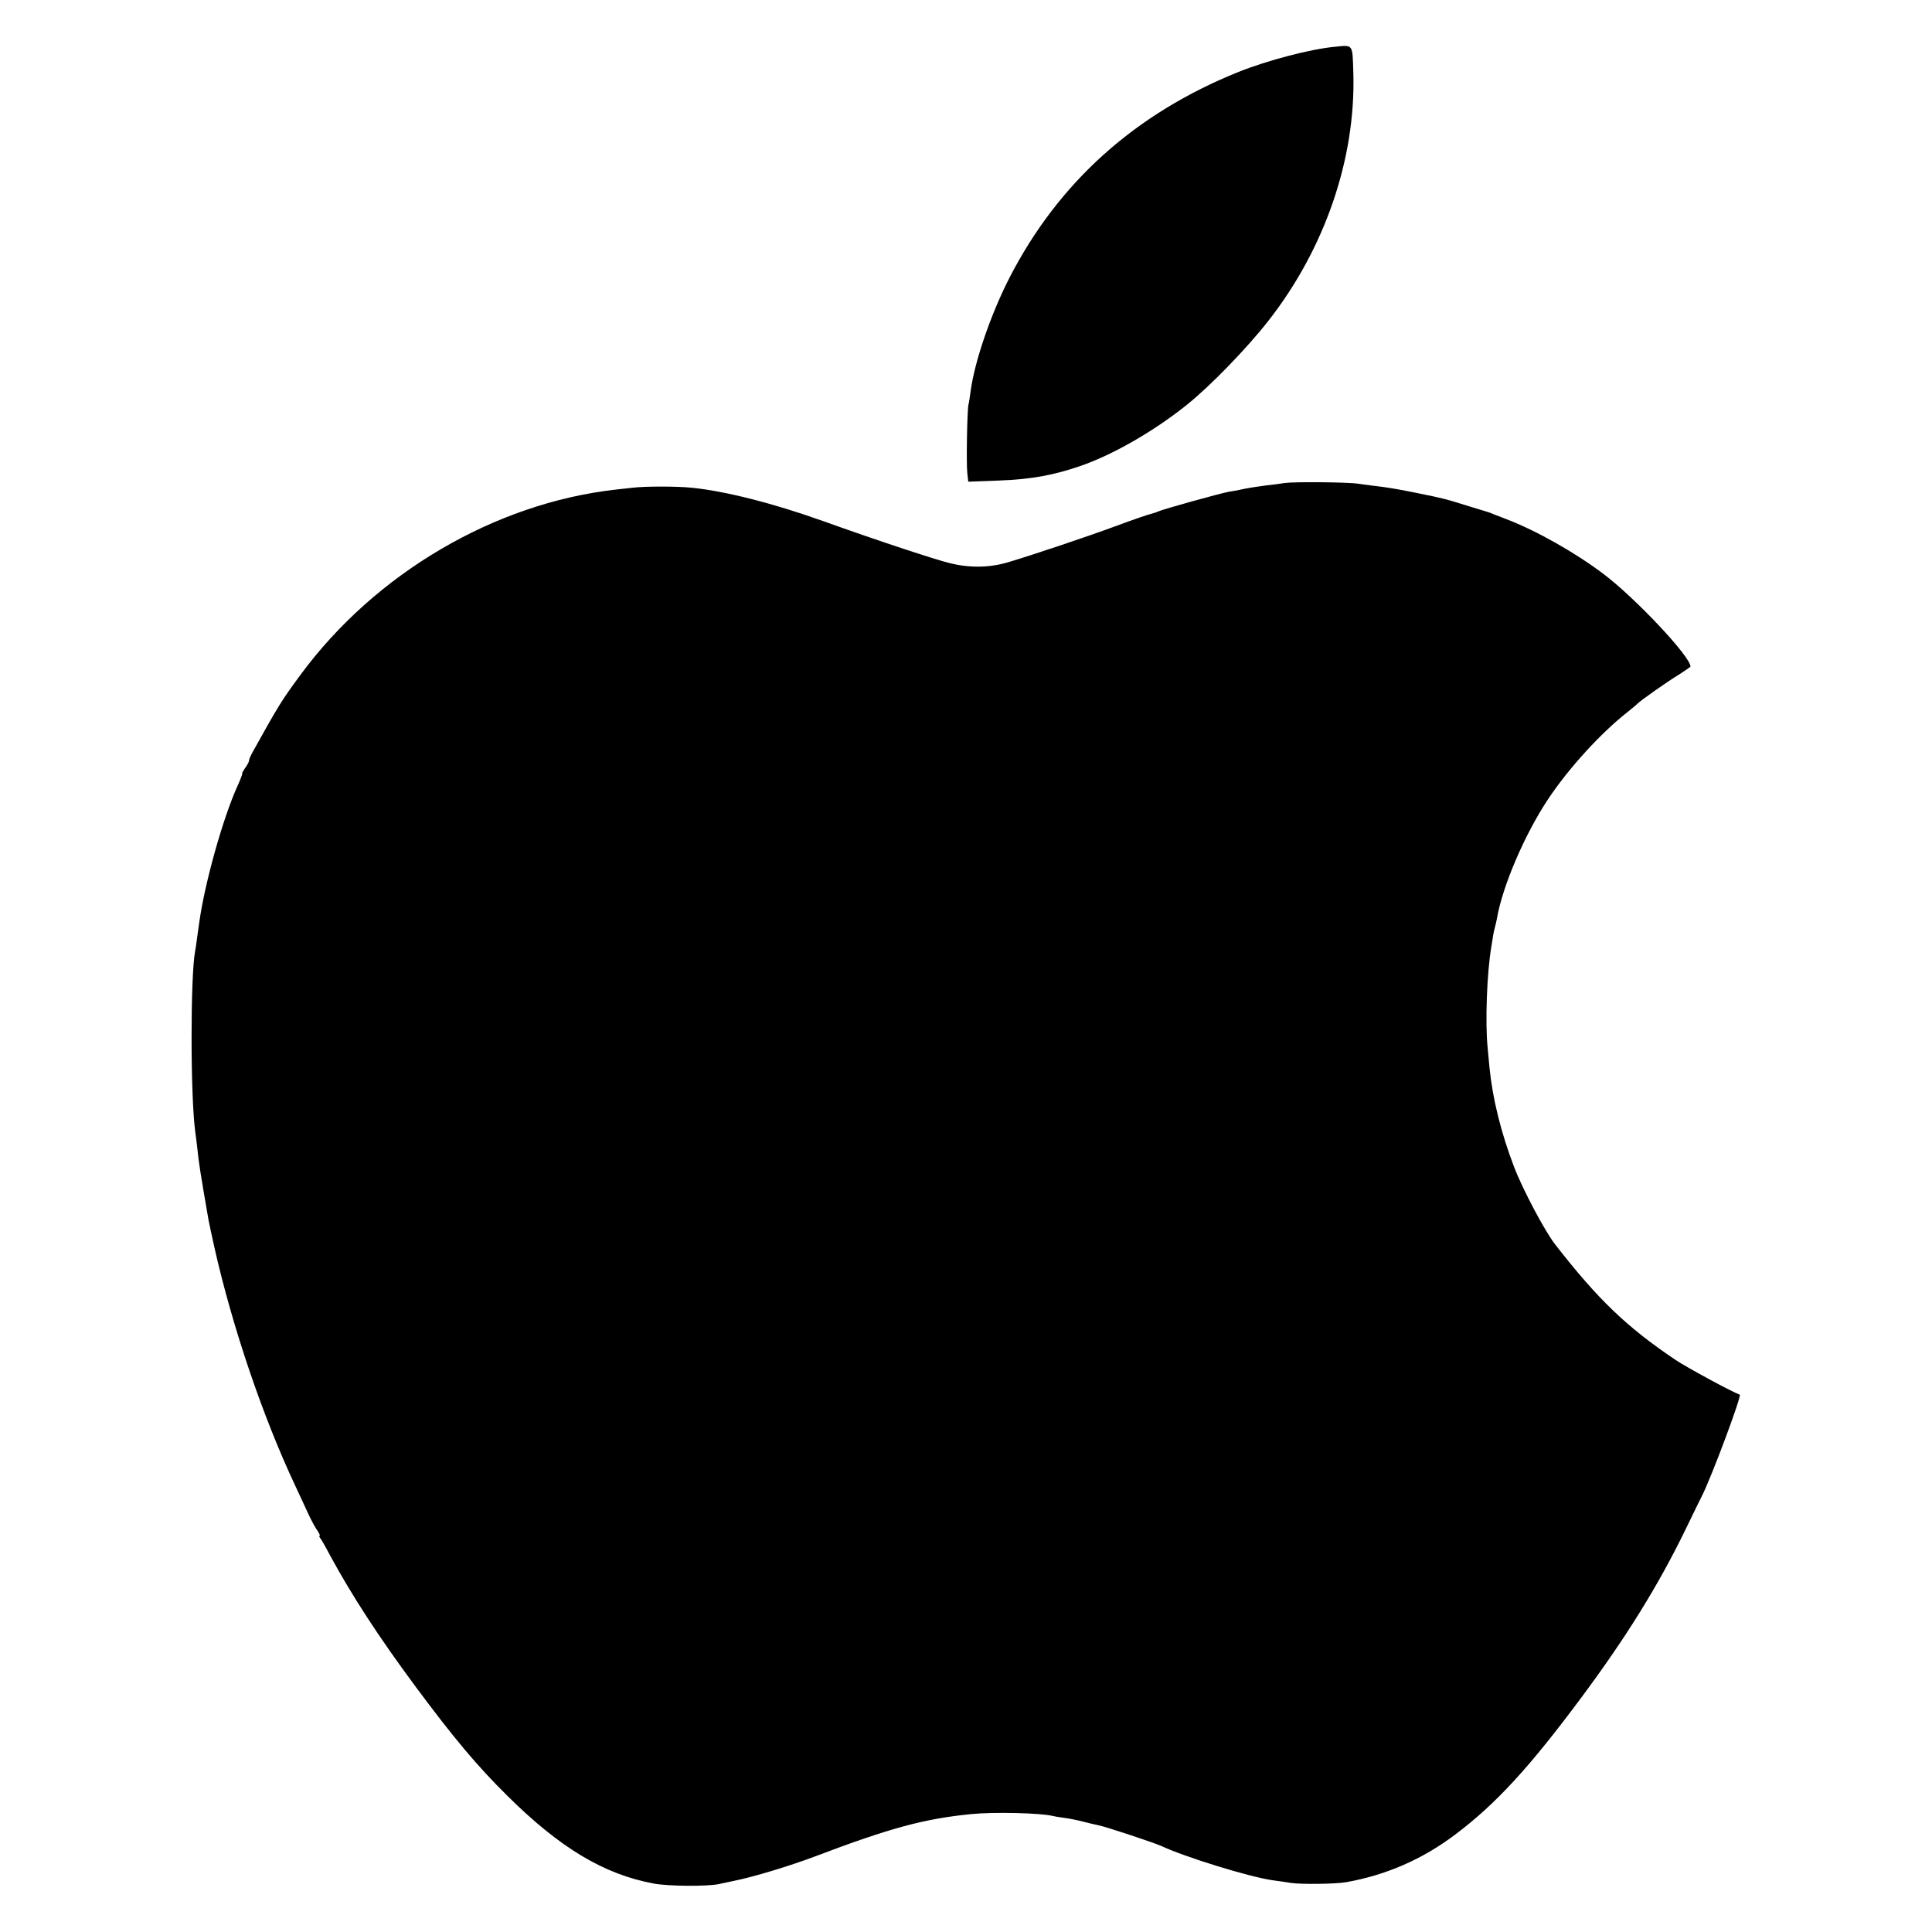
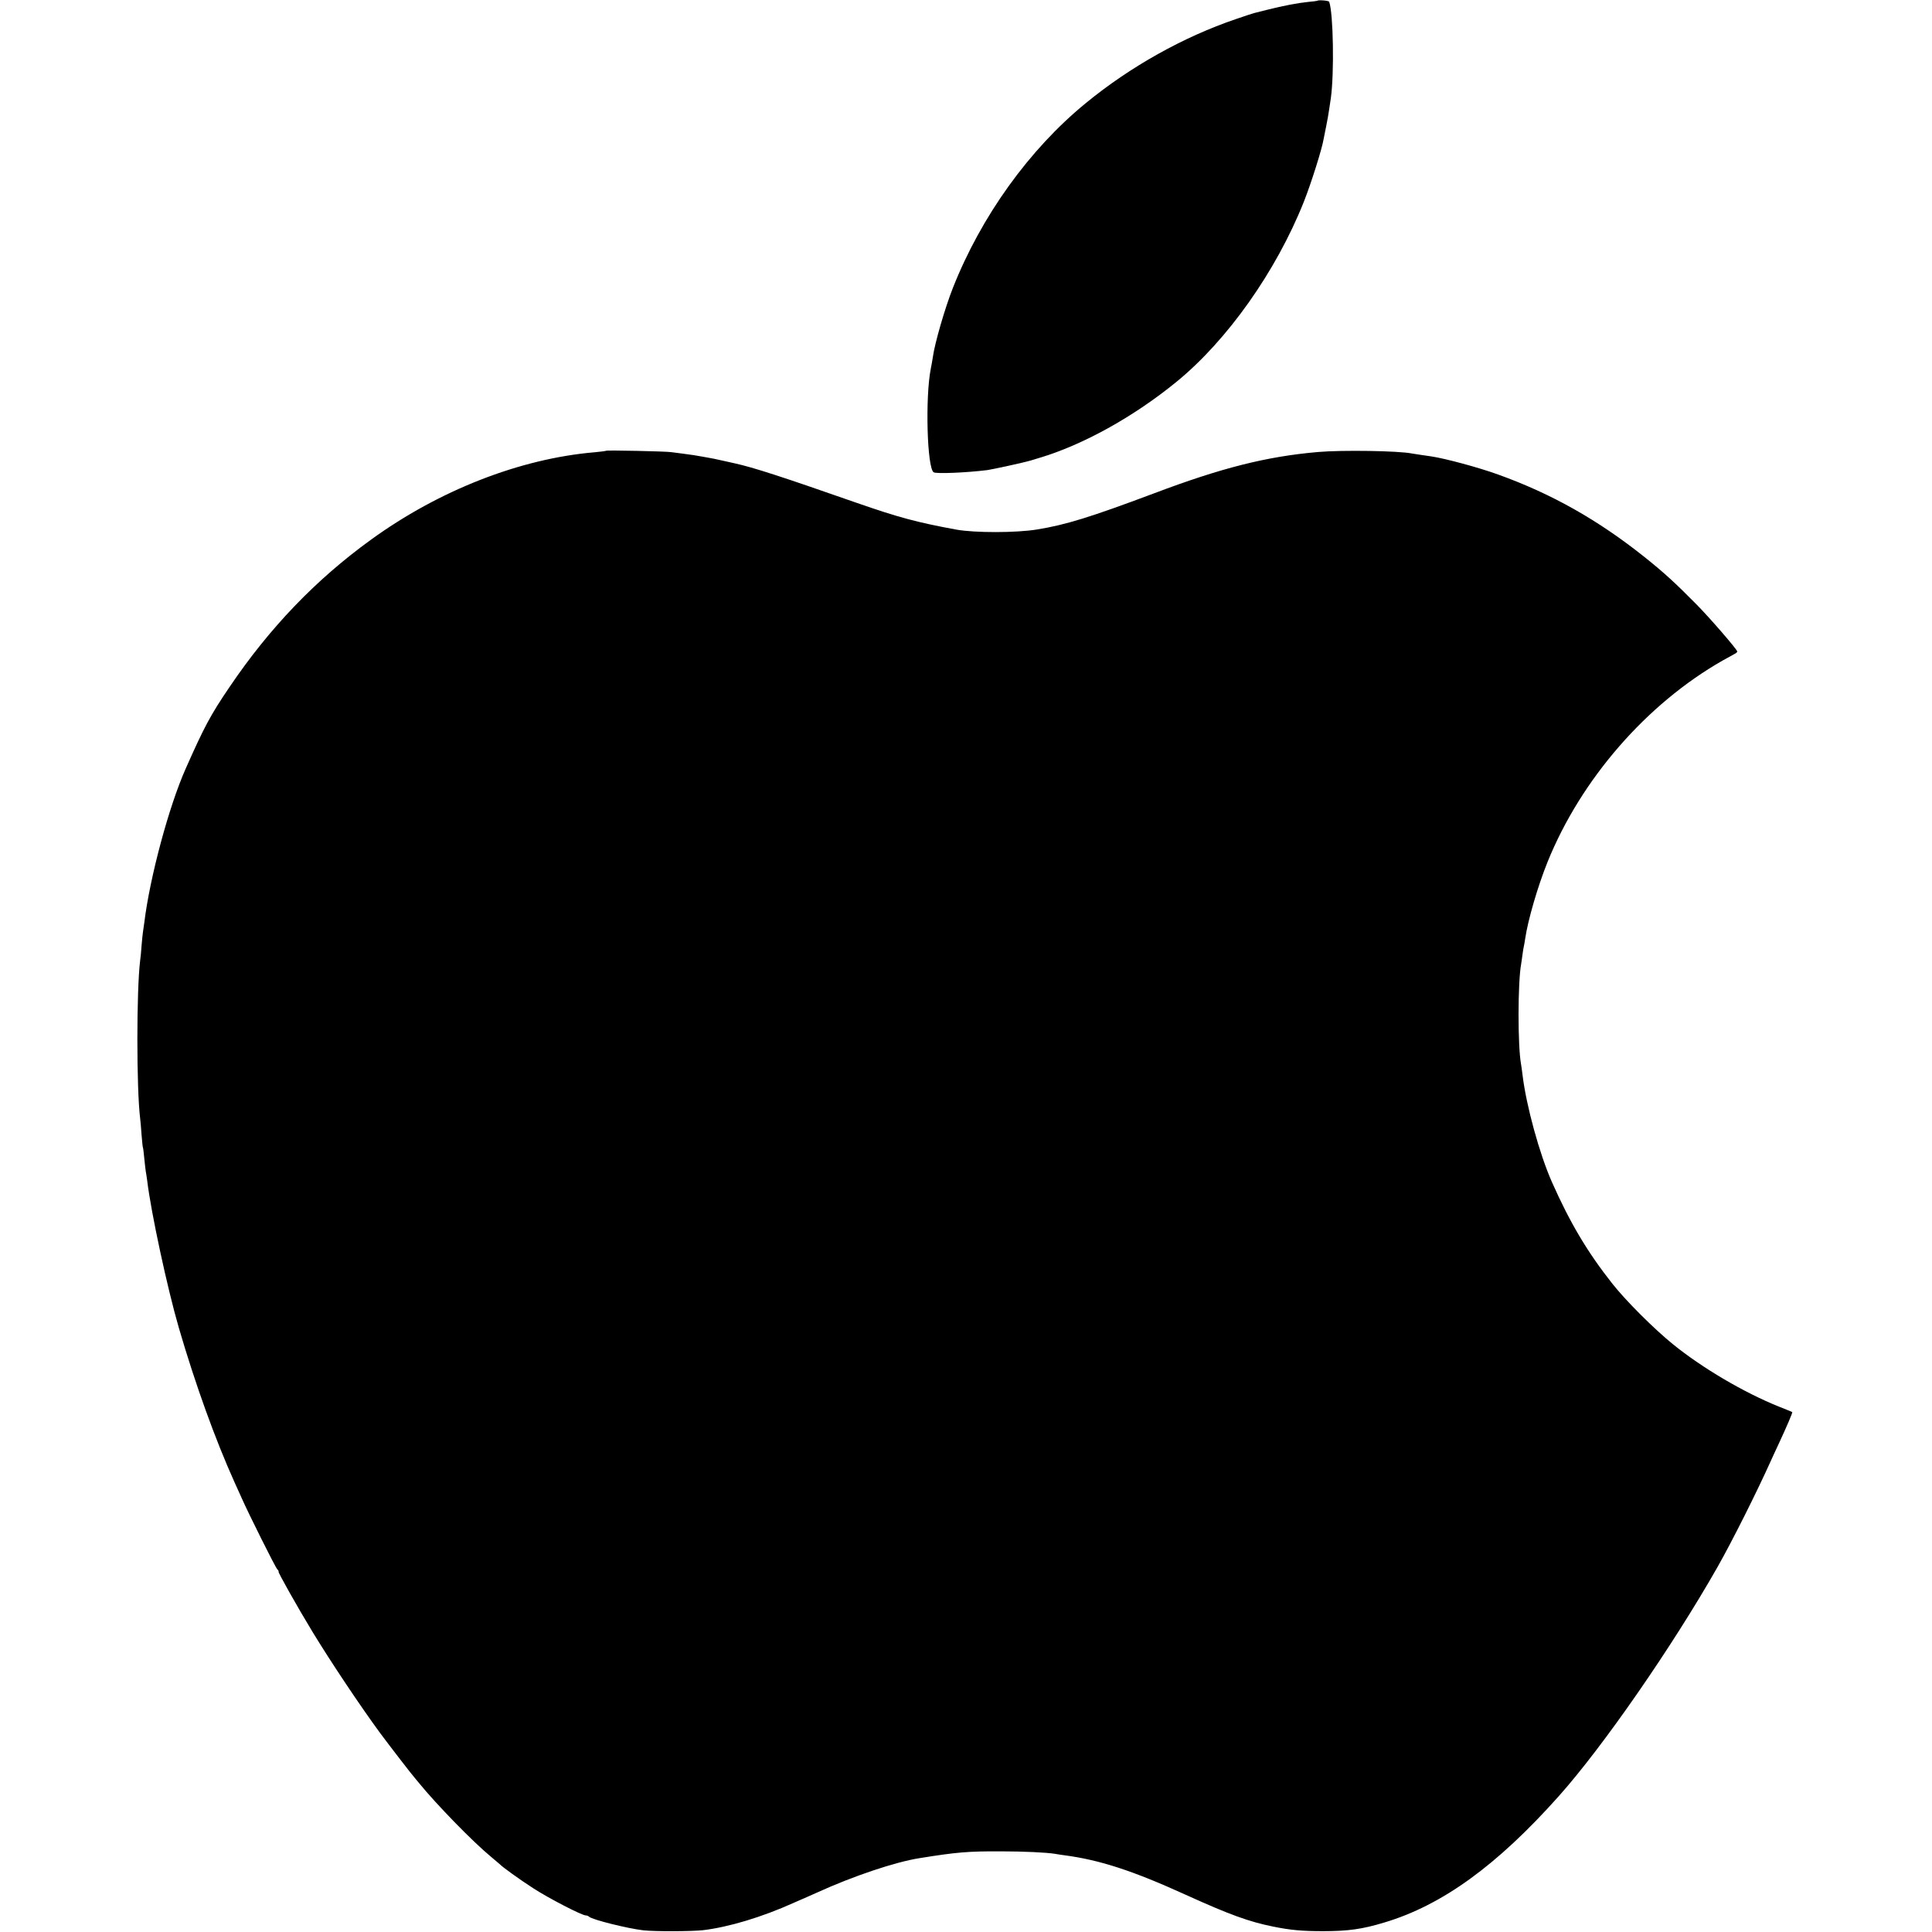
- <svg xmlns="http://www.w3.org/2000/svg" version="1.0" width="1024pt" height="1024pt" viewBox="0 0 1024 1024" preserveAspectRatio="xMidYMid meet">
-   <g transform="translate(0,1024) scale(0.1,-0.1)" fill="#000000" stroke="none">
-     <path d="M7075 9992 c-130 -12 -357 -72 -510 -133 -549 -221 -954 -585 -1214 -1090 -99 -193 -185 -444 -206 -599 -4 -30 -9 -64 -12 -75 -7 -31 -12 -315 -6 -364 l5 -44 162 6 c173 6 300 30 446 82 170 61 382 184 550 319 125 100 318 299 433 446 299 382 463 859 450 1312 -5 157 1 150 -98 140z" />
-     <path d="M6810 7680 c-25 -4 -70 -10 -100 -13 -30 -4 -80 -11 -110 -17 -30 -7 -68 -14 -85 -16 -41 -7 -356 -94 -376 -105 -9 -4 -27 -10 -40 -13 -13 -3 -96 -31 -184 -64 -163 -60 -441 -153 -575 -193 -96 -28 -200 -30 -305 -4 -79 19 -390 122 -675 224 -260 93 -519 159 -695 176 -76 8 -245 8 -312 0 -24 -3 -64 -7 -90 -10 -640 -72 -1273 -443 -1669 -980 -103 -140 -116 -161 -256 -413 -10 -18 -18 -37 -18 -43 0 -6 -9 -24 -21 -40 -11 -16 -18 -29 -15 -29 2 0 -8 -28 -24 -63 -78 -171 -175 -517 -204 -727 -3 -19 -8 -57 -12 -85 -3 -27 -8 -58 -10 -67 -25 -136 -25 -766 1 -958 3 -19 7 -55 10 -79 8 -81 16 -132 60 -386 3 -16 17 -82 31 -145 95 -422 257 -900 430 -1267 25 -54 57 -123 71 -153 14 -30 34 -67 45 -82 11 -16 16 -28 12 -28 -3 0 -2 -6 3 -12 6 -7 30 -49 53 -93 115 -212 258 -432 453 -695 202 -272 327 -421 486 -578 277 -275 511 -416 775 -465 76 -15 287 -16 346 -3 14 3 50 11 80 17 101 20 296 79 431 130 398 151 577 199 827 224 120 12 368 6 432 -10 8 -2 35 -7 60 -10 25 -3 70 -12 100 -20 30 -8 67 -16 81 -19 34 -6 294 -92 334 -110 128 -60 473 -166 592 -182 26 -3 69 -10 96 -14 55 -8 234 -6 292 4 213 38 403 121 576 251 216 162 394 356 667 723 242 325 410 597 554 892 44 91 84 173 89 182 51 101 212 532 200 536 -38 13 -279 143 -340 184 -260 175 -411 320 -639 613 -55 71 -172 292 -217 410 -69 180 -114 362 -130 523 -3 28 -7 76 -10 106 -14 136 -4 399 19 536 3 19 8 47 10 63 3 15 7 35 10 45 3 9 7 29 10 43 29 172 148 448 271 633 109 164 279 350 420 461 28 22 52 43 55 46 12 14 161 119 218 153 34 22 62 41 62 43 0 53 -291 362 -460 490 -152 115 -358 231 -515 291 -16 6 -43 17 -60 23 -16 7 -32 13 -35 14 -3 1 -50 15 -105 32 -128 40 -132 41 -280 71 -99 20 -151 29 -230 38 -22 3 -56 7 -75 10 -57 9 -341 11 -390 4z" />
+ <svg xmlns="http://www.w3.org/2000/svg" version="1.0" width="1399pt" height="1399pt" viewBox="0 0 1399 1399" preserveAspectRatio="xMidYMid meet">
+   <g transform="translate(0,1399) scale(0.1,-0.1)" fill="#000000" stroke="none">
+     <path d="M9537 13984 c-1 -1 -30 -5 -65 -8 -71 -7 -178 -27 -297 -57 -44 -11 -87 -22 -95 -24 -8 -2 -67 -21 -130 -43 -380 -129 -765 -344 -1089 -610 -408 -334 -756 -818 -961 -1337 -57 -144 -131 -399 -145 -500 -3 -22 -10 -60 -15 -85 -41 -206 -27 -721 21 -750 18 -12 236 -3 389 16 36 5 265 55 305 67 6 2 37 11 70 21 316 94 683 297 994 551 368 300 722 801 922 1303 54 136 133 387 144 457 2 11 10 52 18 90 8 39 18 95 22 125 5 30 10 66 12 80 25 180 18 613 -12 697 -3 9 -79 15 -88 7z" />
+     <path d="M4389 10726 c-2 -2 -40 -7 -84 -11 -540 -46 -1127 -276 -1620 -634 -399 -289 -733 -637 -1023 -1066 -138 -203 -183 -288 -317 -590 -122 -274 -260 -788 -300 -1115 -3 -25 -8 -56 -10 -70 -2 -14 -7 -59 -10 -99 -3 -41 -7 -89 -10 -105 -27 -217 -27 -929 0 -1146 2 -17 7 -69 10 -117 4 -48 8 -90 10 -93 2 -3 6 -39 10 -80 4 -41 9 -84 11 -95 2 -11 7 -40 10 -65 27 -227 146 -780 229 -1065 119 -408 264 -810 404 -1120 15 -33 38 -85 52 -115 50 -113 241 -496 256 -512 9 -10 13 -18 10 -18 -8 0 138 -259 248 -440 133 -218 342 -531 488 -730 67 -90 230 -302 252 -326 5 -7 19 -22 29 -35 126 -155 389 -425 521 -534 33 -28 62 -52 65 -55 17 -19 142 -109 241 -173 111 -72 352 -197 381 -197 8 0 18 -4 23 -9 23 -22 281 -86 395 -99 85 -9 347 -8 430 1 185 22 426 94 657 198 26 12 62 27 78 34 17 7 57 25 90 40 261 119 566 222 745 250 268 43 348 50 590 49 161 0 329 -8 390 -18 14 -3 43 -7 65 -10 258 -34 495 -111 880 -286 317 -144 460 -196 635 -231 123 -25 207 -33 360 -33 180 0 284 14 445 63 418 125 815 413 1261 913 320 358 823 1084 1151 1661 104 183 285 544 383 762 13 28 39 86 60 130 59 127 102 227 98 230 -2 1 -46 20 -98 40 -251 101 -554 279 -767 452 -138 112 -341 315 -438 438 -181 229 -307 442 -437 735 -90 203 -186 552 -213 776 -4 33 -9 68 -11 79 -24 131 -24 589 1 725 2 14 7 45 10 70 3 25 8 52 10 60 2 8 6 32 9 52 20 136 91 380 162 556 242 599 717 1145 1268 1459 37 21 76 42 87 48 10 5 19 13 19 17 0 14 -198 243 -297 343 -152 154 -234 229 -373 340 -337 269 -673 459 -1062 599 -144 52 -383 116 -483 131 -45 6 -121 18 -140 21 -97 20 -508 26 -680 11 -371 -32 -698 -114 -1190 -300 -459 -172 -636 -227 -845 -261 -152 -25 -452 -25 -585 -1 -283 52 -418 88 -725 195 -541 189 -744 255 -880 285 -8 2 -49 11 -90 20 -41 10 -85 18 -97 20 -12 2 -34 6 -50 9 -36 7 -76 13 -138 21 -27 3 -66 8 -85 11 -39 6 -466 15 -471 10z" />
  </g>
</svg>
